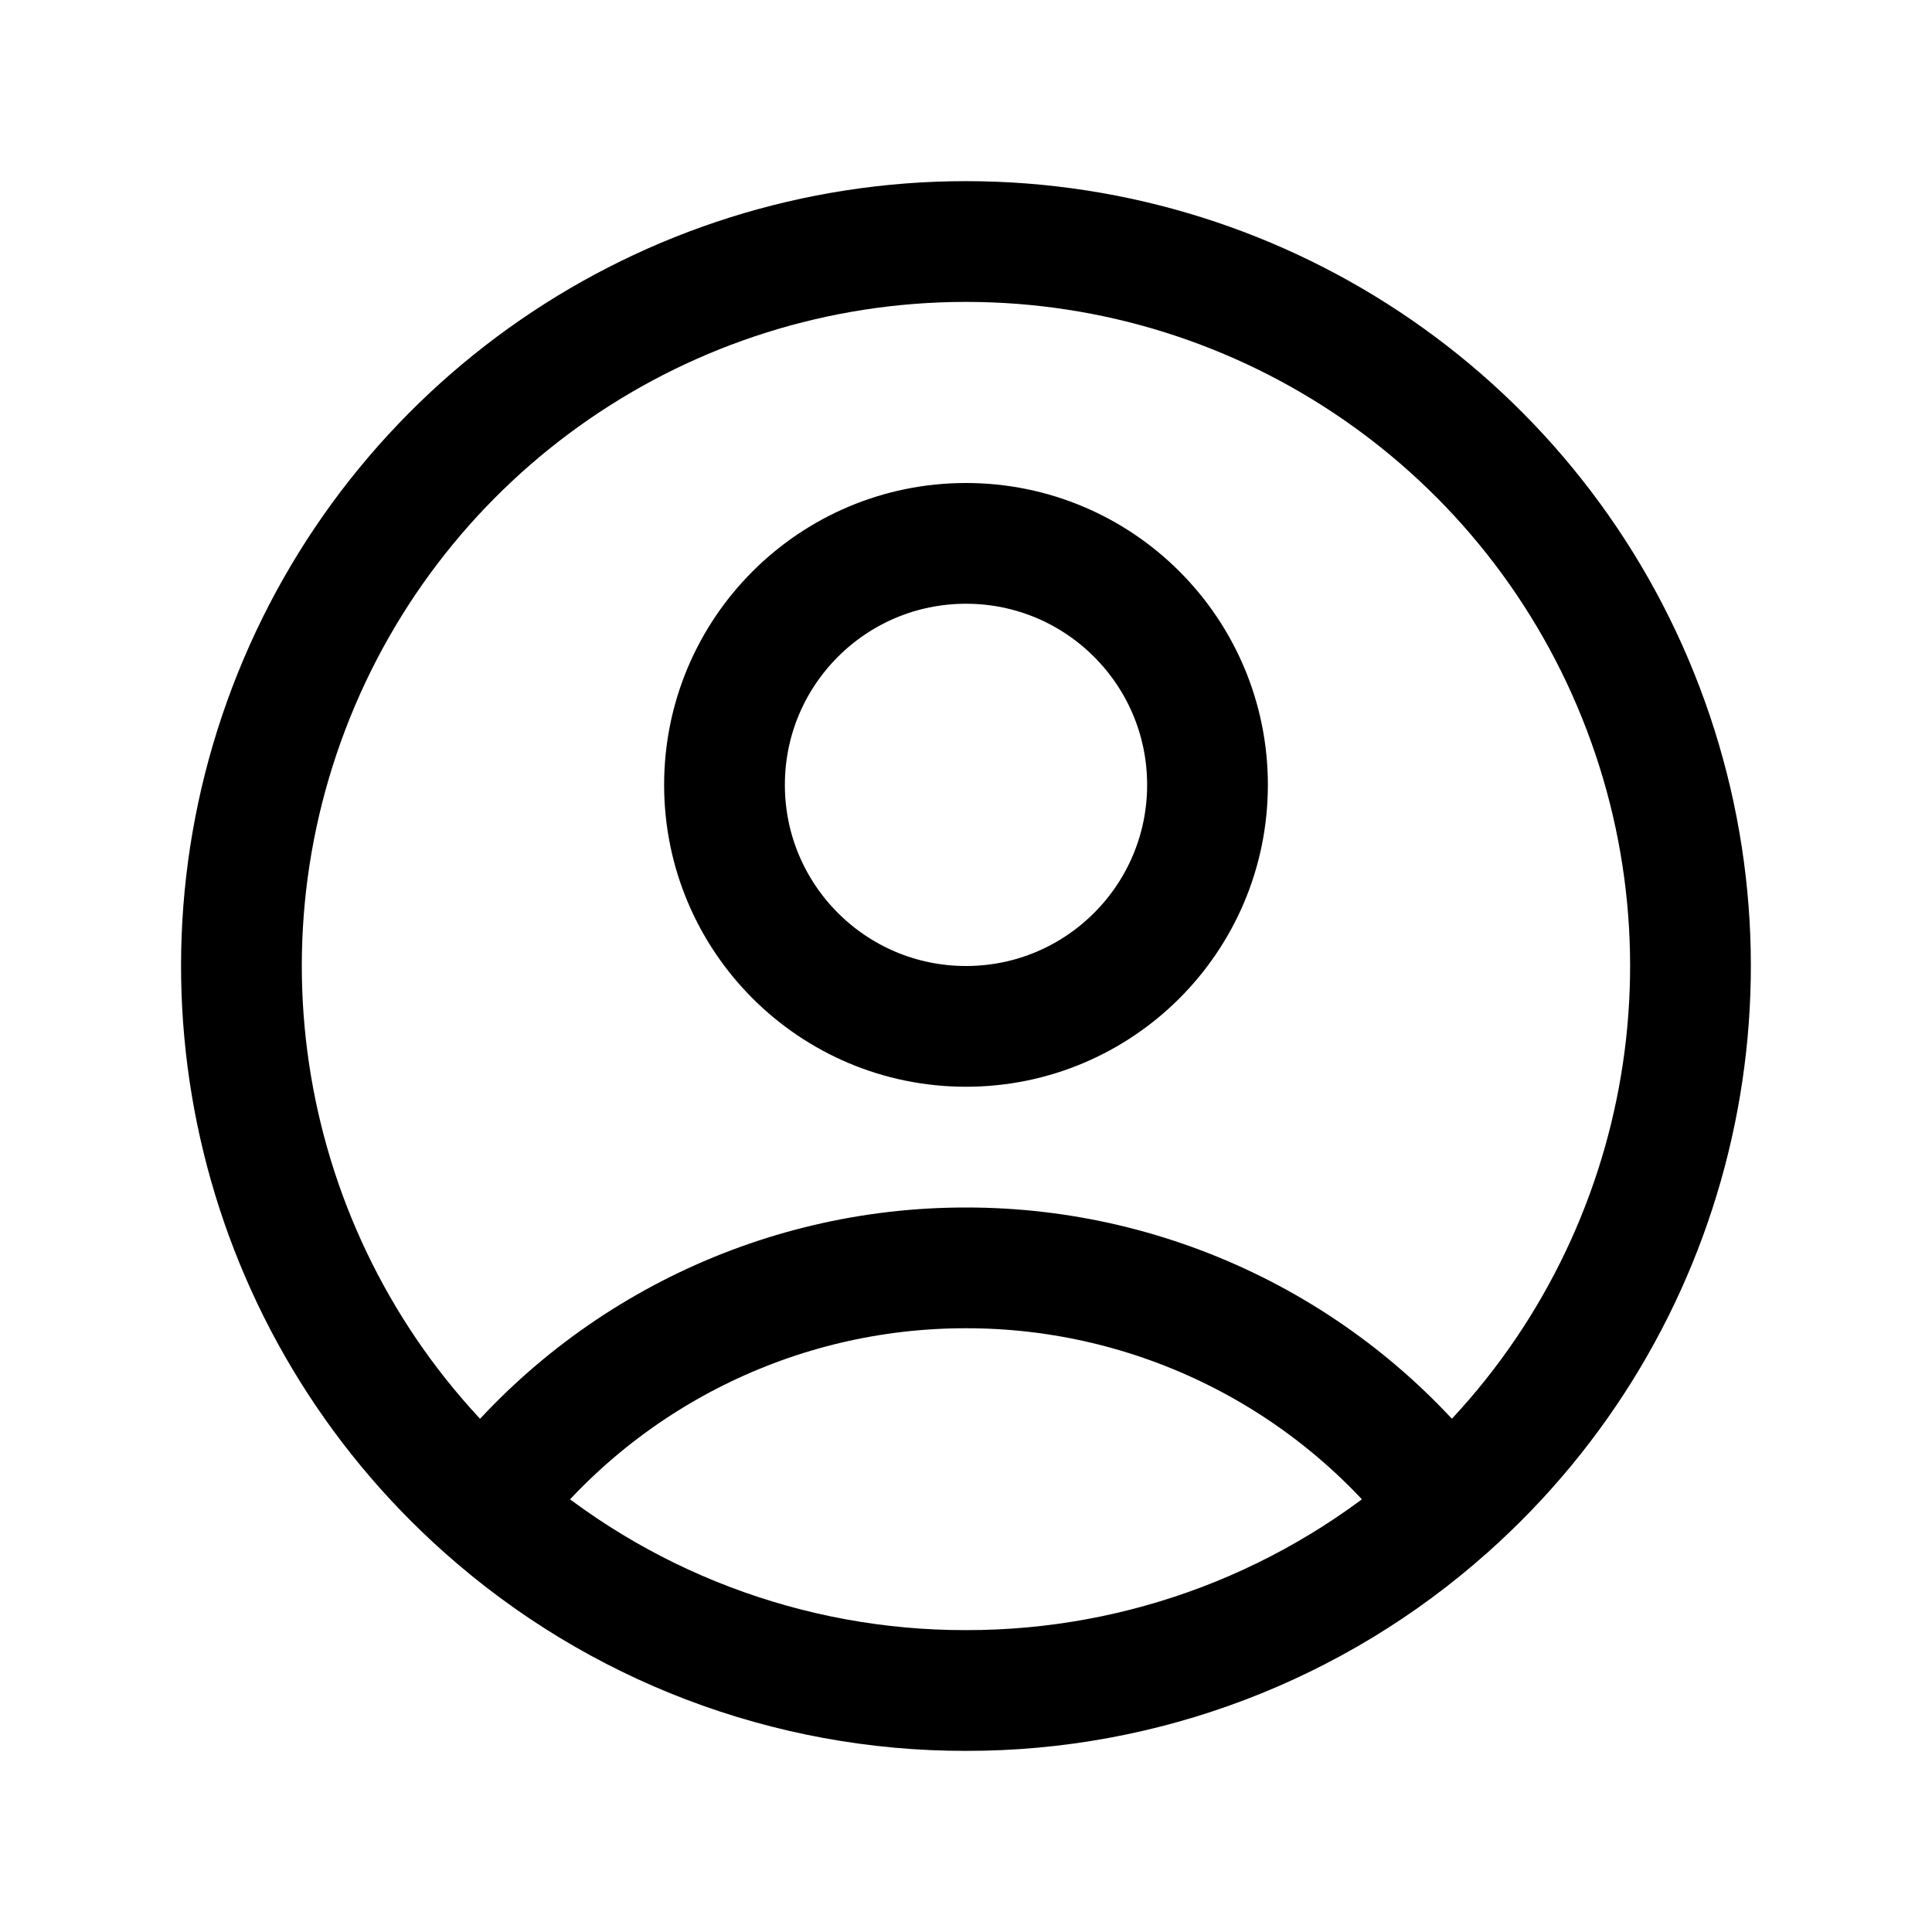
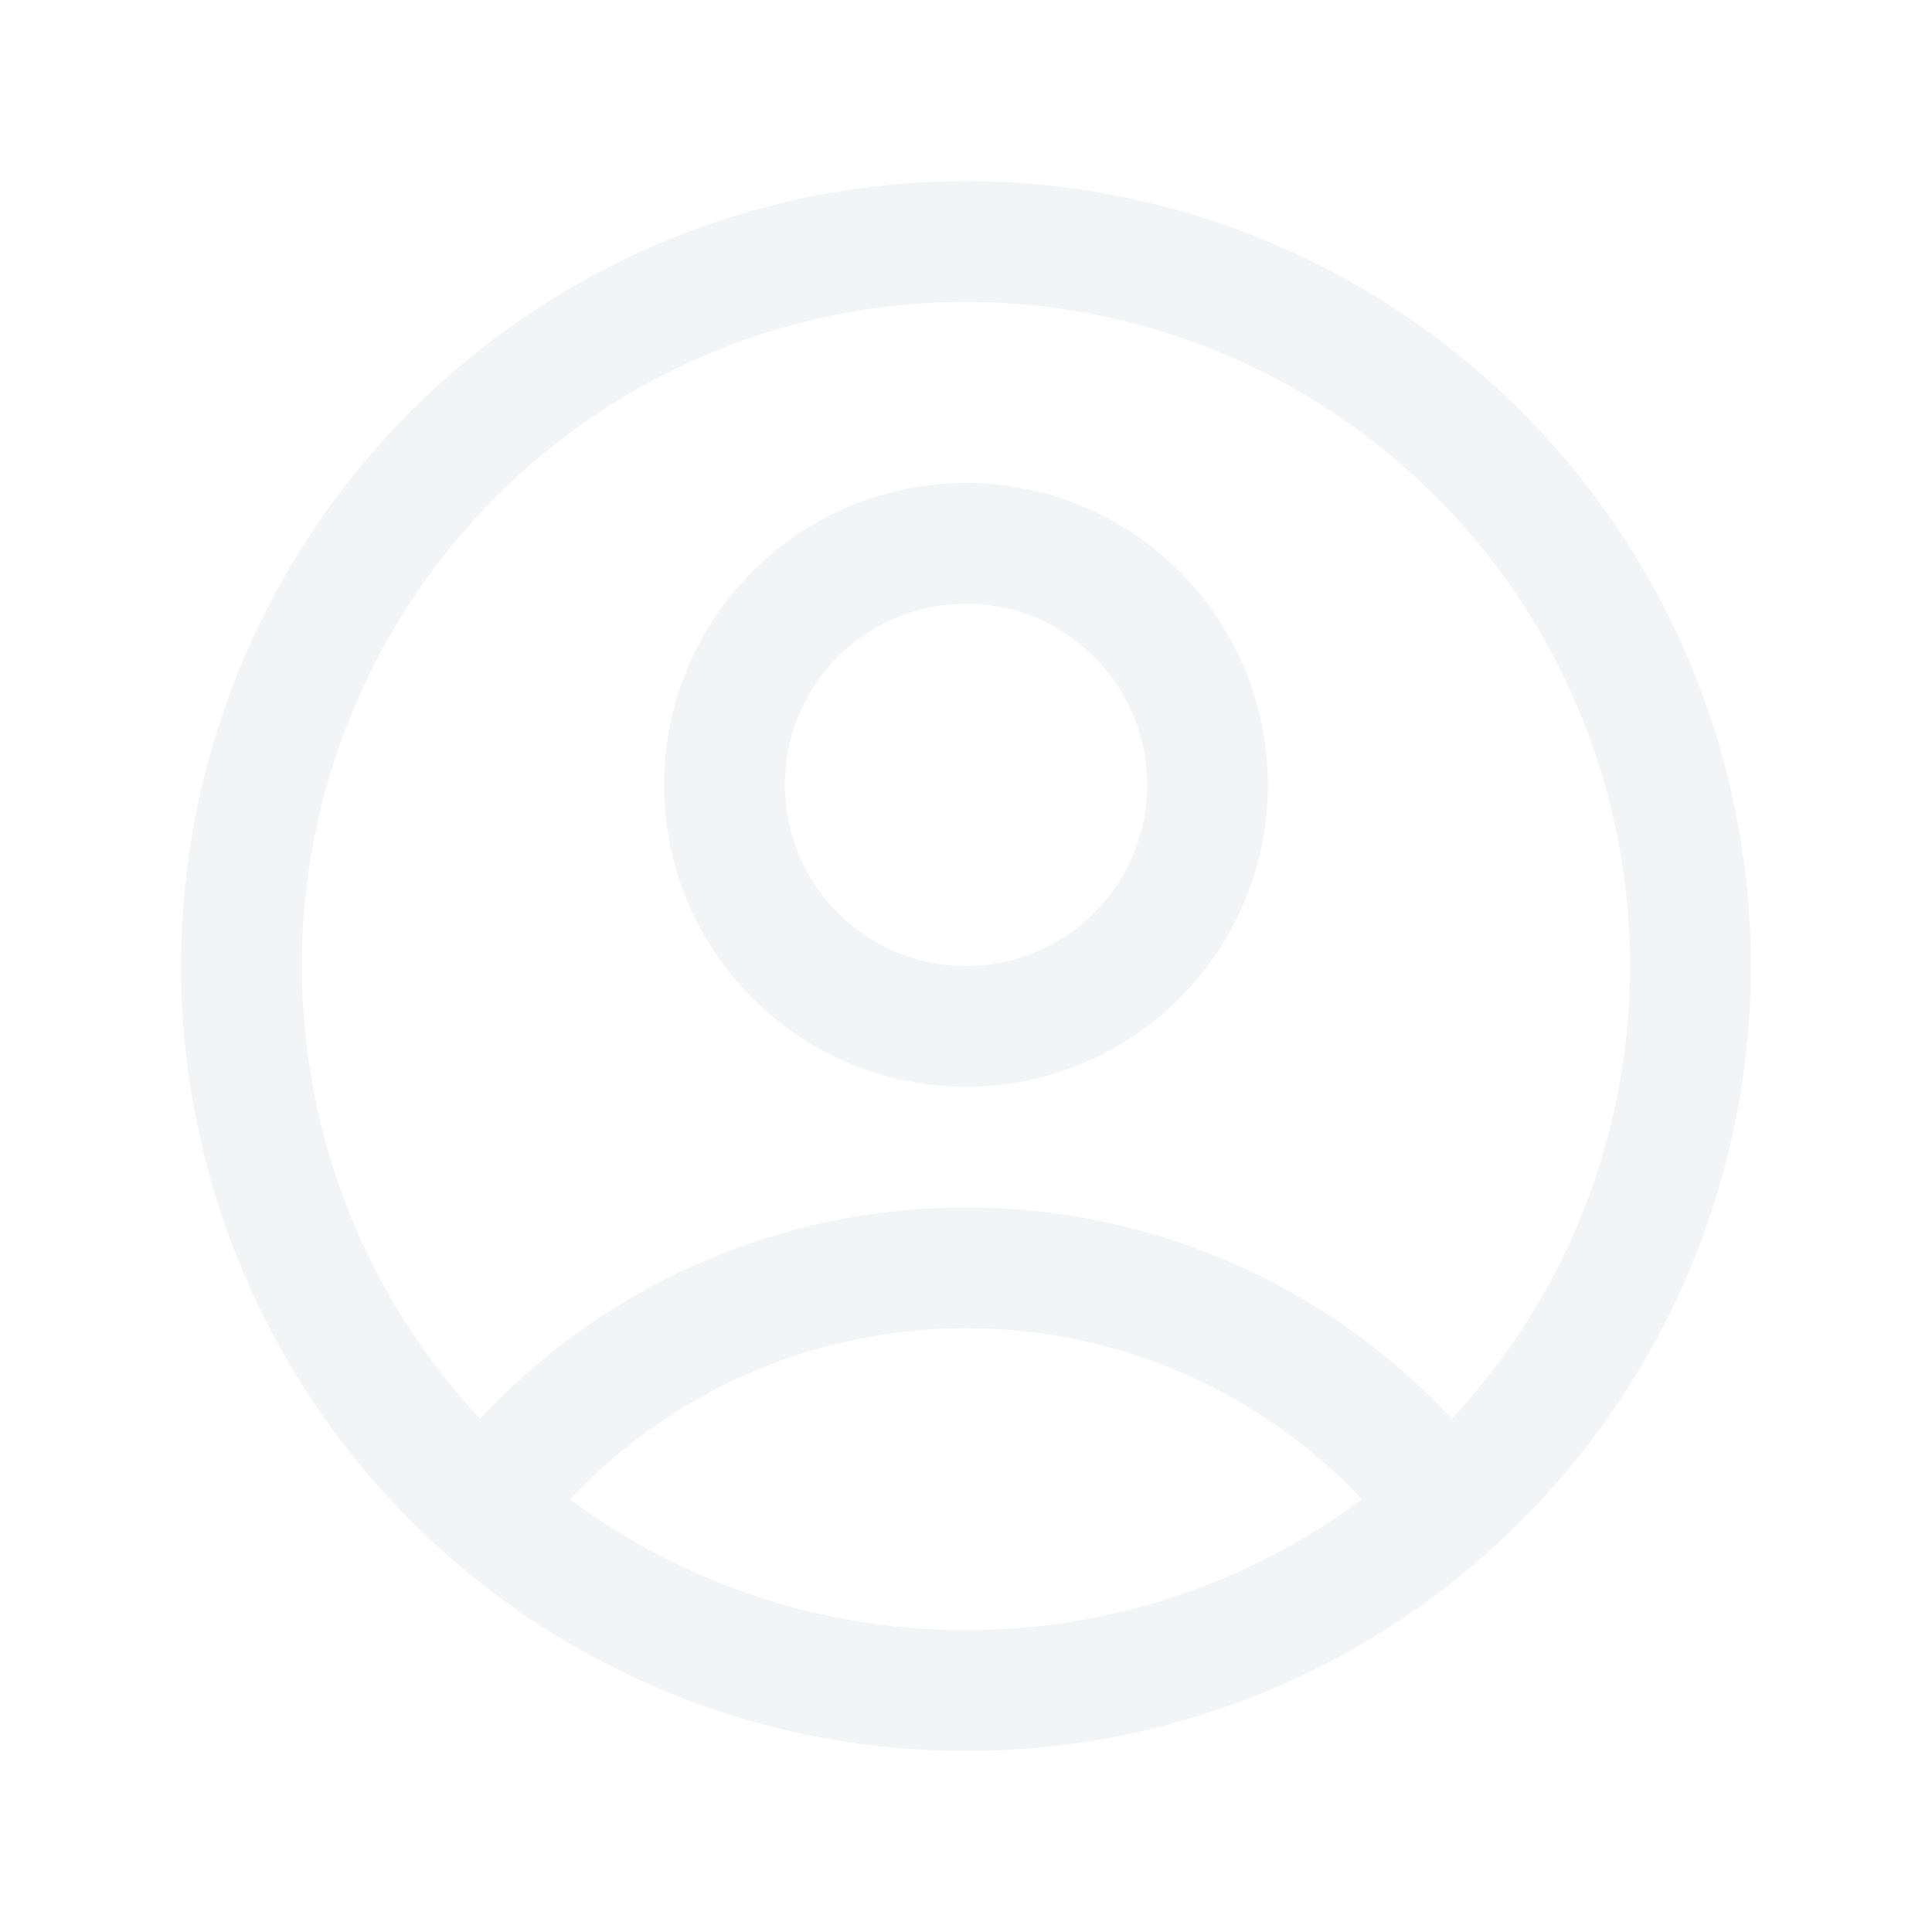
- <svg xmlns="http://www.w3.org/2000/svg" fill="none" viewBox="0 0 24 24" stroke-width="1.5" stroke="currentColor" class="size-6">
+ <svg xmlns="http://www.w3.org/2000/svg" fill="none" viewBox="0 0 24 24" stroke-width="1.5" stroke="#f3f4f6" class="size-6">
  <path stroke-linecap="round" stroke-linejoin="round" d="M17.982 18.725A7.488 7.488 0 0 0 12 15.75a7.488 7.488 0 0 0-5.982 2.975m11.963 0a9 9 0 1 0-11.963 0m11.963 0A8.966 8.966 0 0 1 12 21a8.966 8.966 0 0 1-5.982-2.275M15 9.75a3 3 0 1 1-6 0 3 3 0 0 1 6 0Z" />
</svg>
